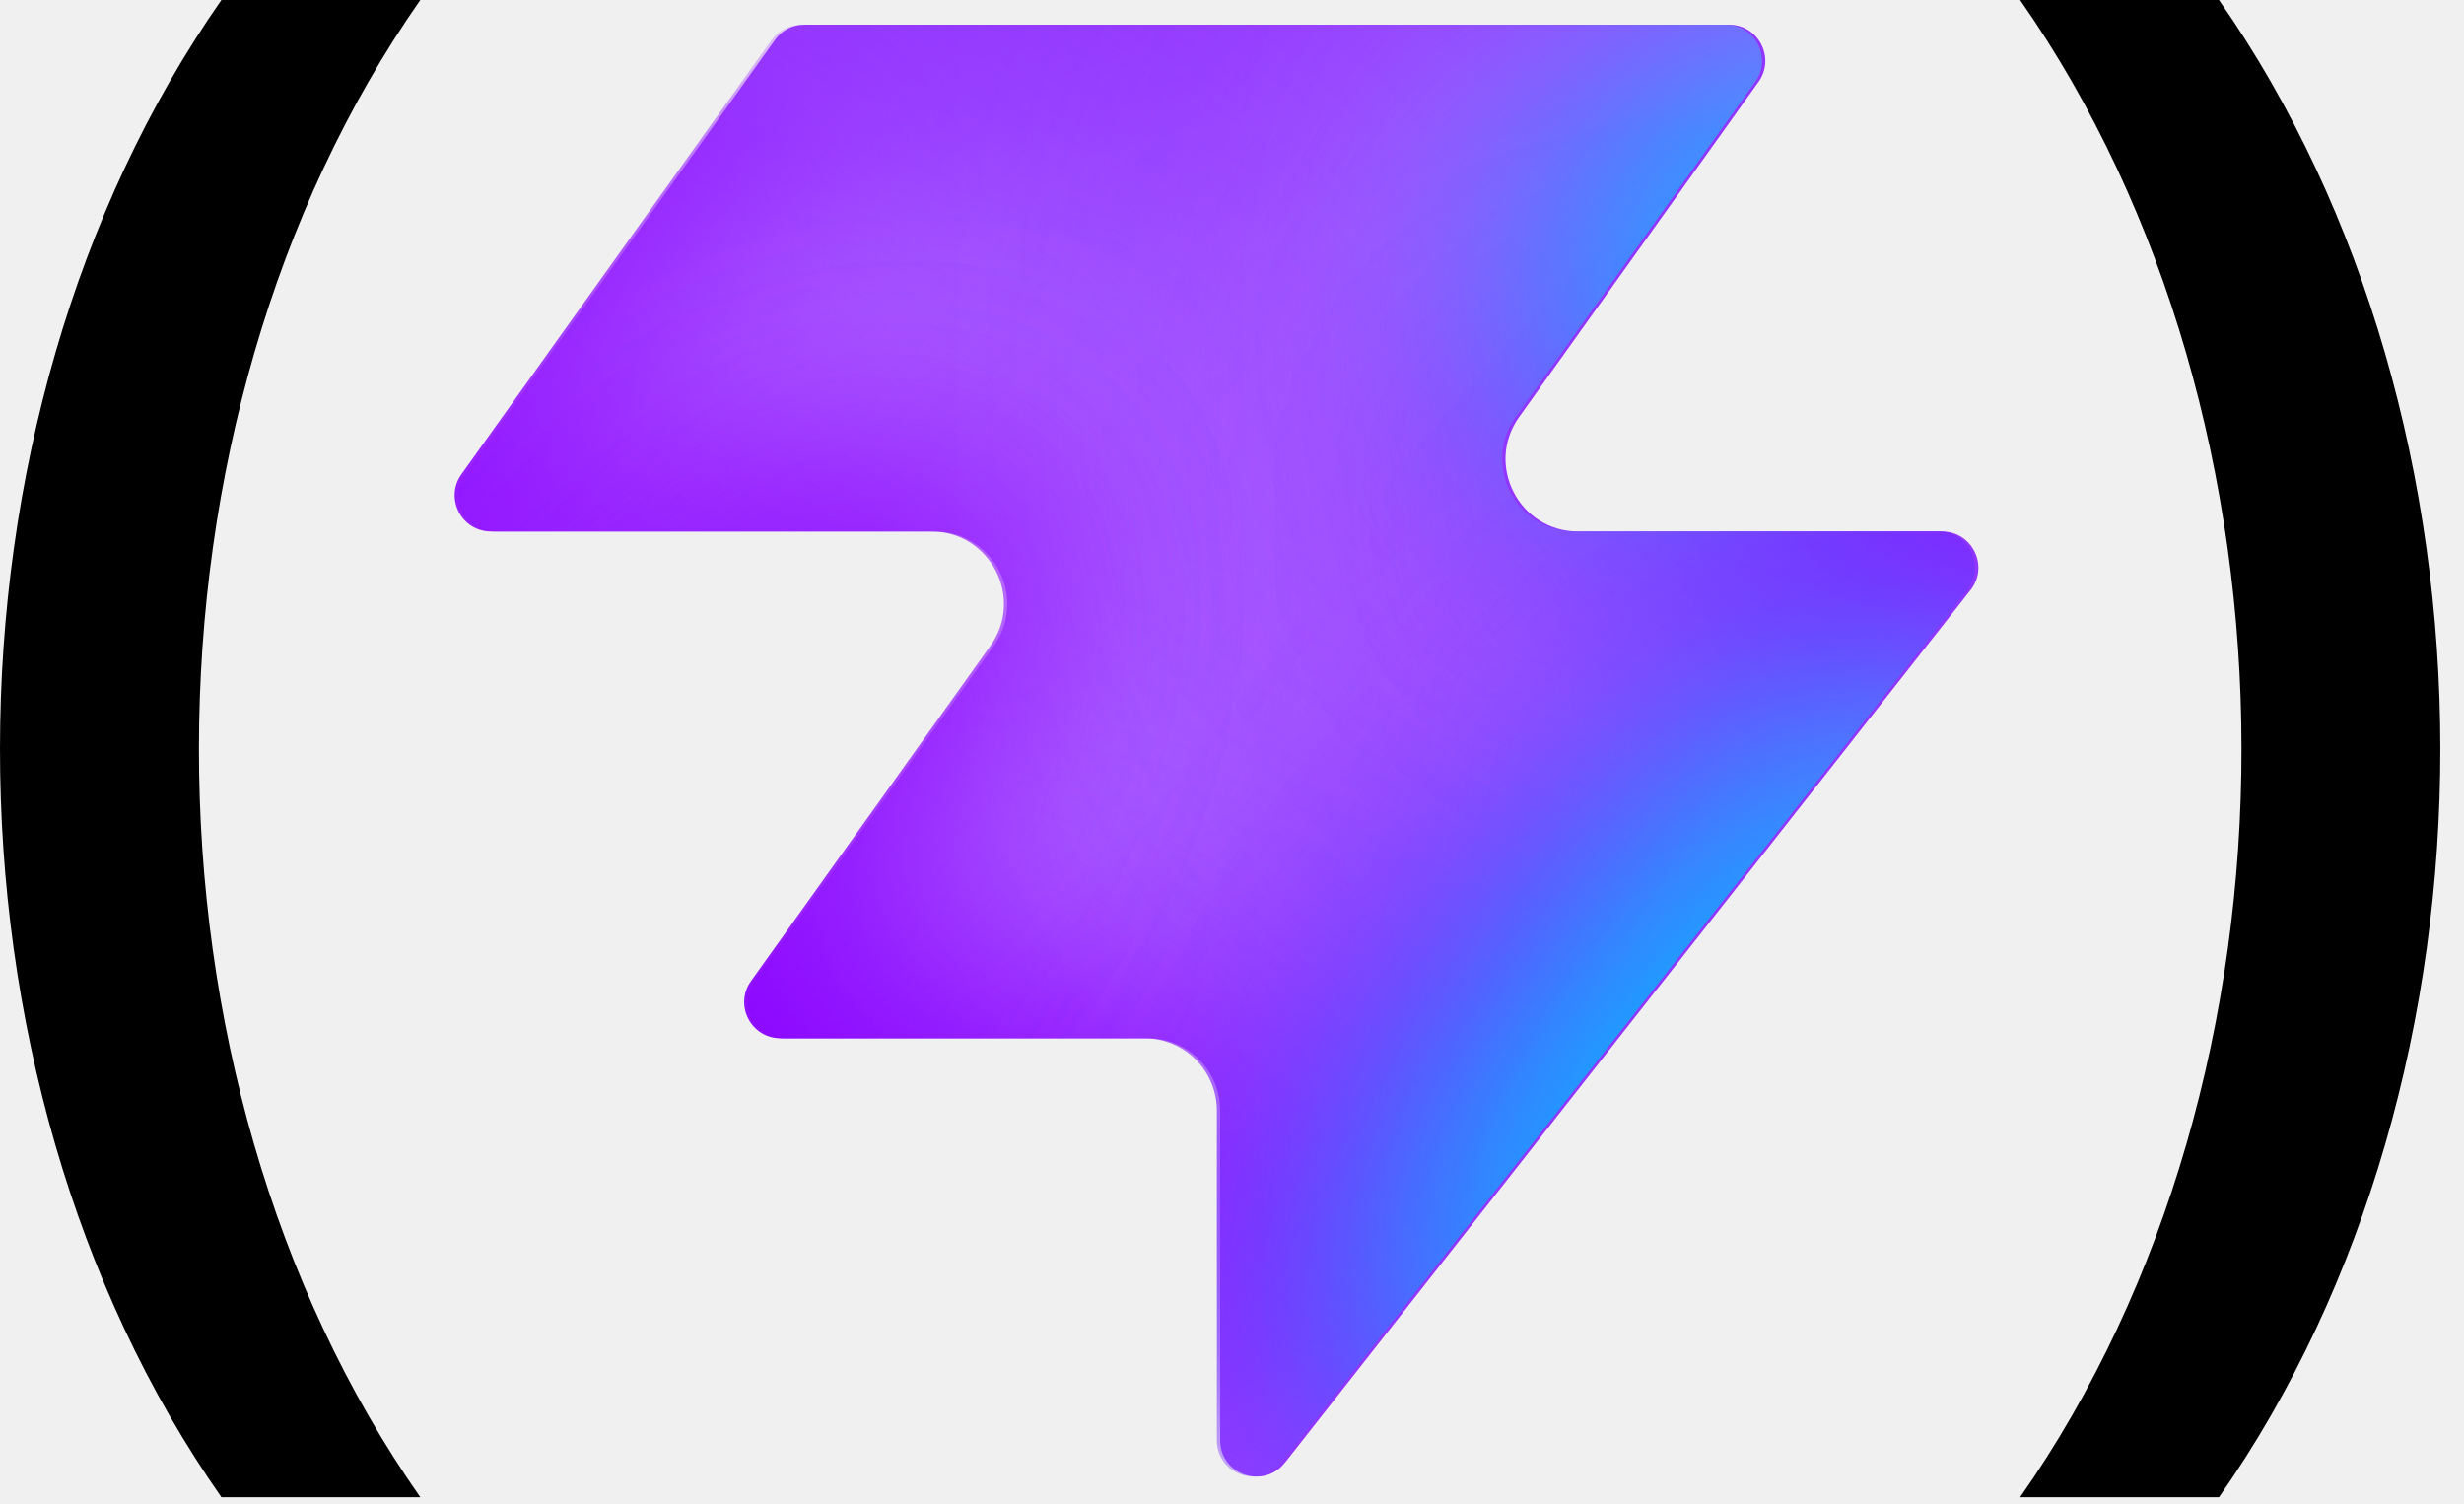
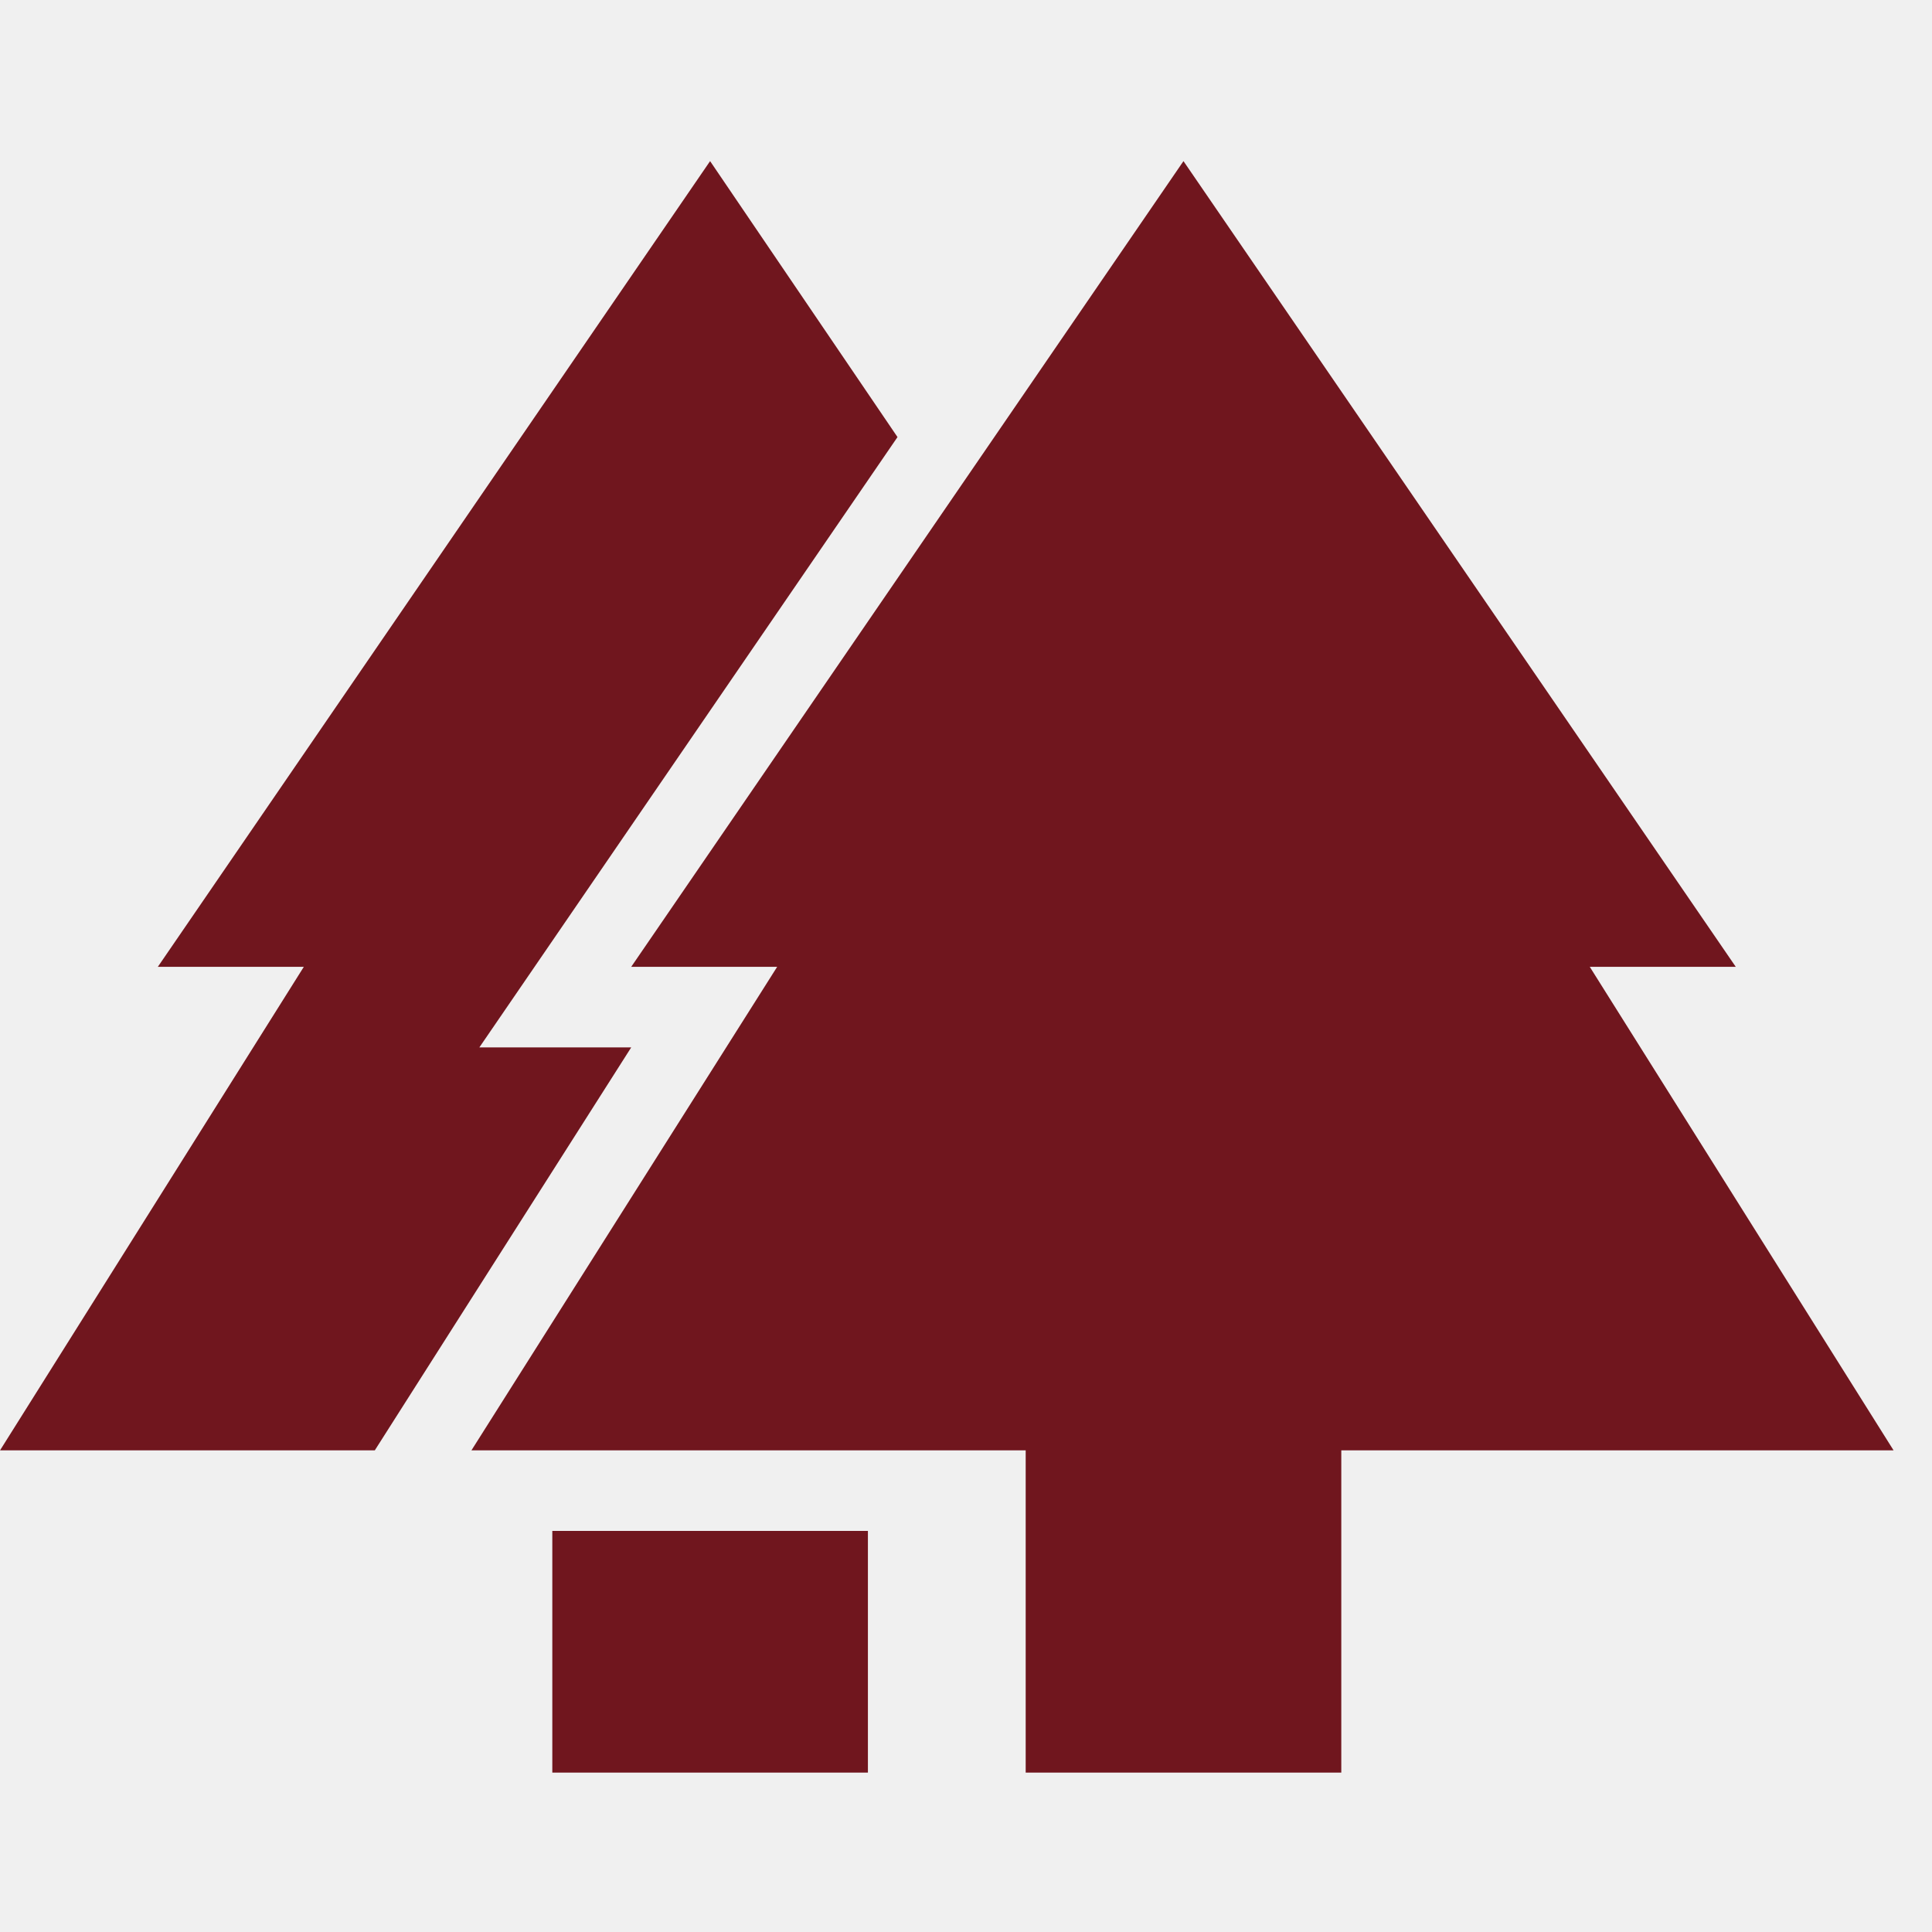
- <svg xmlns="http://www.w3.org/2000/svg" width="77" height="47" fill="none" aria-labelledby="vite-logo-title" viewBox="0 0 77 47">
-   <style>.parenthesis{fill:#000}@media (prefers-color-scheme:dark){.parenthesis{fill:#fff}}</style>
-   <path fill="#9135ff" d="M40.151 45.71c-.663.844-2.02.374-2.02-.699V34.708a2.26 2.26 0 0 0-2.262-2.262H24.493c-.92 0-1.457-1.04-.92-1.788l7.479-10.471c1.07-1.498 0-3.578-1.842-3.578H15.443c-.92 0-1.456-1.04-.92-1.788l9.696-13.576c.213-.297.556-.474.92-.474h28.894c.92 0 1.456 1.04.92 1.788l-7.48 10.472c-1.07 1.497 0 3.578 1.842 3.578h11.376c.944 0 1.474 1.087.89 1.83L40.153 45.712z" />
-   <mask id="a" width="48" height="47" x="14" y="0" maskUnits="userSpaceOnUse" style="mask-type:alpha">
-     <path fill="#000" d="M40.047 45.71c-.663.843-2.02.374-2.02-.699V34.708a2.26 2.26 0 0 0-2.262-2.262H24.389c-.92 0-1.457-1.04-.92-1.788l7.479-10.472c1.07-1.497 0-3.578-1.842-3.578H15.34c-.92 0-1.456-1.04-.92-1.788l9.696-13.575c.213-.297.556-.474.92-.474H53.93c.92 0 1.456 1.04.92 1.788L47.37 13.03c-1.07 1.498 0 3.578 1.842 3.578h11.376c.944 0 1.474 1.088.89 1.831L40.049 45.712z" />
-   </mask>
-   <g mask="url(#a)">
-     <g filter="url(#b)">
-       <ellipse cx="5.508" cy="14.704" fill="#eee6ff" rx="5.508" ry="14.704" transform="rotate(269.814 20.96 11.29)scale(-1 1)" />
-     </g>
-     <g filter="url(#c)">
-       <ellipse cx="10.399" cy="29.851" fill="#eee6ff" rx="10.399" ry="29.851" transform="rotate(89.814 -16.902 -8.275)scale(1 -1)" />
-     </g>
-     <g filter="url(#d)">
-       <ellipse cx="5.508" cy="30.487" fill="#8900ff" rx="5.508" ry="30.487" transform="rotate(89.814 -19.197 -7.127)scale(1 -1)" />
-     </g>
-     <g filter="url(#e)">
-       <ellipse cx="5.508" cy="30.599" fill="#8900ff" rx="5.508" ry="30.599" transform="rotate(89.814 -25.928 4.177)scale(1 -1)" />
-     </g>
-     <g filter="url(#f)">
-       <ellipse cx="5.508" cy="30.599" fill="#8900ff" rx="5.508" ry="30.599" transform="rotate(89.814 -25.738 5.52)scale(1 -1)" />
-     </g>
-     <g filter="url(#g)">
-       <ellipse cx="14.072" cy="22.078" fill="#eee6ff" rx="14.072" ry="22.078" transform="rotate(93.35 31.245 55.578)scale(-1 1)" />
-     </g>
-     <g filter="url(#h)">
-       <ellipse cx="3.47" cy="21.501" fill="#8900ff" rx="3.47" ry="21.501" transform="rotate(89.009 35.419 55.202)scale(-1 1)" />
-     </g>
-     <g filter="url(#i)">
-       <ellipse cx="3.47" cy="21.501" fill="#8900ff" rx="3.47" ry="21.501" transform="rotate(89.009 35.419 55.202)scale(-1 1)" />
-     </g>
-     <g filter="url(#j)">
-       <ellipse cx="14.592" cy="9.743" fill="#8900ff" rx="4.407" ry="29.108" transform="rotate(39.51 14.592 9.743)" />
-     </g>
-     <g filter="url(#k)">
-       <ellipse cx="61.728" cy="-5.321" fill="#8900ff" rx="4.407" ry="29.108" transform="rotate(37.892 61.728 -5.32)" />
-     </g>
-     <g filter="url(#l)">
-       <ellipse cx="55.618" cy="7.104" fill="#00c2ff" rx="5.971" ry="9.665" transform="rotate(37.892 55.618 7.104)" />
-     </g>
-     <g filter="url(#m)">
-       <ellipse cx="12.326" cy="39.103" fill="#8900ff" rx="4.407" ry="29.108" transform="rotate(37.892 12.326 39.103)" />
-     </g>
-     <g filter="url(#n)">
-       <ellipse cx="12.326" cy="39.103" fill="#8900ff" rx="4.407" ry="29.108" transform="rotate(37.892 12.326 39.103)" />
-     </g>
-     <g filter="url(#o)">
-       <ellipse cx="49.857" cy="30.678" fill="#8900ff" rx="4.407" ry="29.108" transform="rotate(37.892 49.857 30.678)" />
-     </g>
-     <g filter="url(#p)">
-       <ellipse cx="52.623" cy="33.171" fill="#00c2ff" rx="5.971" ry="15.297" transform="rotate(37.892 52.623 33.17)" />
-     </g>
+ <svg xmlns="http://www.w3.org/2000/svg" width="48" height="48" viewBox="0 0 48 48" fill="none">
+   <g clip-path="url(#clip0_183_6265)">
+     <path d="M21.563 44.04V38.035H13.722V44.04H21.563ZM33.324 44.04V36.033H47.045L39.498 24.021H43.125L29.403 4.003L15.682 24.021H19.308L11.713 36.033H25.483V44.04H33.324ZM9.312 36.033L15.682 26.023H11.909L22.298 10.859L17.642 4.003L3.921 24.021H7.548L0.001 36.033H9.312Z" fill="#70161E" />
  </g>
-   <path d="M6.919 0c-9.198 13.166-9.252 33.575 0 46.789h6.215c-9.25-13.214-9.196-33.623 0-46.789zm62.424 0h-6.215c9.198 13.166 9.252 33.575 0 46.789h6.215c9.25-13.214 9.196-33.623 0-46.789" class="parenthesis" />
  <defs>
-     <filter id="b" width="60.045" height="41.654" x="-5.564" y="16.92" color-interpolation-filters="sRGB" filterUnits="userSpaceOnUse">
-       <feFlood flood-opacity="0" result="BackgroundImageFix" />
-       <feBlend in="SourceGraphic" in2="BackgroundImageFix" result="shape" />
-       <feGaussianBlur result="effect1_foregroundBlur_2002_17286" stdDeviation="7.659" />
-     </filter>
-     <filter id="c" width="90.34" height="51.437" x="-40.407" y="-6.762" color-interpolation-filters="sRGB" filterUnits="userSpaceOnUse">
-       <feFlood flood-opacity="0" result="BackgroundImageFix" />
-       <feBlend in="SourceGraphic" in2="BackgroundImageFix" result="shape" />
-       <feGaussianBlur result="effect1_foregroundBlur_2002_17286" stdDeviation="7.659" />
-     </filter>
-     <filter id="d" width="79.355" height="29.4" x="-35.435" y="2.801" color-interpolation-filters="sRGB" filterUnits="userSpaceOnUse">
-       <feFlood flood-opacity="0" result="BackgroundImageFix" />
-       <feBlend in="SourceGraphic" in2="BackgroundImageFix" result="shape" />
-       <feGaussianBlur result="effect1_foregroundBlur_2002_17286" stdDeviation="4.596" />
-     </filter>
-     <filter id="e" width="79.579" height="29.4" x="-30.84" y="20.8" color-interpolation-filters="sRGB" filterUnits="userSpaceOnUse">
-       <feFlood flood-opacity="0" result="BackgroundImageFix" />
-       <feBlend in="SourceGraphic" in2="BackgroundImageFix" result="shape" />
-       <feGaussianBlur result="effect1_foregroundBlur_2002_17286" stdDeviation="4.596" />
-     </filter>
-     <filter id="f" width="79.579" height="29.4" x="-29.307" y="21.949" color-interpolation-filters="sRGB" filterUnits="userSpaceOnUse">
-       <feFlood flood-opacity="0" result="BackgroundImageFix" />
-       <feBlend in="SourceGraphic" in2="BackgroundImageFix" result="shape" />
-       <feGaussianBlur result="effect1_foregroundBlur_2002_17286" stdDeviation="4.596" />
-     </filter>
-     <filter id="g" width="74.749" height="58.852" x="29.961" y="-17.13" color-interpolation-filters="sRGB" filterUnits="userSpaceOnUse">
-       <feFlood flood-opacity="0" result="BackgroundImageFix" />
-       <feBlend in="SourceGraphic" in2="BackgroundImageFix" result="shape" />
-       <feGaussianBlur result="effect1_foregroundBlur_2002_17286" stdDeviation="7.659" />
-     </filter>
-     <filter id="h" width="61.377" height="25.362" x="37.754" y="3.055" color-interpolation-filters="sRGB" filterUnits="userSpaceOnUse">
-       <feFlood flood-opacity="0" result="BackgroundImageFix" />
-       <feBlend in="SourceGraphic" in2="BackgroundImageFix" result="shape" />
-       <feGaussianBlur result="effect1_foregroundBlur_2002_17286" stdDeviation="4.596" />
-     </filter>
-     <filter id="i" width="61.377" height="25.362" x="37.754" y="3.055" color-interpolation-filters="sRGB" filterUnits="userSpaceOnUse">
-       <feFlood flood-opacity="0" result="BackgroundImageFix" />
-       <feBlend in="SourceGraphic" in2="BackgroundImageFix" result="shape" />
-       <feGaussianBlur result="effect1_foregroundBlur_2002_17286" stdDeviation="4.596" />
-     </filter>
-     <filter id="j" width="56.045" height="63.649" x="-13.43" y="-22.082" color-interpolation-filters="sRGB" filterUnits="userSpaceOnUse">
-       <feFlood flood-opacity="0" result="BackgroundImageFix" />
-       <feBlend in="SourceGraphic" in2="BackgroundImageFix" result="shape" />
-       <feGaussianBlur result="effect1_foregroundBlur_2002_17286" stdDeviation="4.596" />
-     </filter>
-     <filter id="k" width="54.814" height="64.646" x="34.321" y="-37.644" color-interpolation-filters="sRGB" filterUnits="userSpaceOnUse">
-       <feFlood flood-opacity="0" result="BackgroundImageFix" />
-       <feBlend in="SourceGraphic" in2="BackgroundImageFix" result="shape" />
-       <feGaussianBlur result="effect1_foregroundBlur_2002_17286" stdDeviation="4.596" />
-     </filter>
-     <filter id="l" width="33.541" height="35.313" x="38.847" y="-10.552" color-interpolation-filters="sRGB" filterUnits="userSpaceOnUse">
-       <feFlood flood-opacity="0" result="BackgroundImageFix" />
-       <feBlend in="SourceGraphic" in2="BackgroundImageFix" result="shape" />
-       <feGaussianBlur result="effect1_foregroundBlur_2002_17286" stdDeviation="4.596" />
-     </filter>
-     <filter id="m" width="54.814" height="64.646" x="-15.081" y="6.78" color-interpolation-filters="sRGB" filterUnits="userSpaceOnUse">
-       <feFlood flood-opacity="0" result="BackgroundImageFix" />
-       <feBlend in="SourceGraphic" in2="BackgroundImageFix" result="shape" />
-       <feGaussianBlur result="effect1_foregroundBlur_2002_17286" stdDeviation="4.596" />
-     </filter>
-     <filter id="n" width="54.814" height="64.646" x="-15.081" y="6.78" color-interpolation-filters="sRGB" filterUnits="userSpaceOnUse">
-       <feFlood flood-opacity="0" result="BackgroundImageFix" />
-       <feBlend in="SourceGraphic" in2="BackgroundImageFix" result="shape" />
-       <feGaussianBlur result="effect1_foregroundBlur_2002_17286" stdDeviation="4.596" />
-     </filter>
-     <filter id="o" width="54.814" height="64.646" x="22.45" y="-1.645" color-interpolation-filters="sRGB" filterUnits="userSpaceOnUse">
-       <feFlood flood-opacity="0" result="BackgroundImageFix" />
-       <feBlend in="SourceGraphic" in2="BackgroundImageFix" result="shape" />
-       <feGaussianBlur result="effect1_foregroundBlur_2002_17286" stdDeviation="4.596" />
-     </filter>
-     <filter id="p" width="39.409" height="43.623" x="32.919" y="11.36" color-interpolation-filters="sRGB" filterUnits="userSpaceOnUse">
-       <feFlood flood-opacity="0" result="BackgroundImageFix" />
-       <feBlend in="SourceGraphic" in2="BackgroundImageFix" result="shape" />
-       <feGaussianBlur result="effect1_foregroundBlur_2002_17286" stdDeviation="4.596" />
-     </filter>
+     <clipPath id="clip0_183_6265">
+       <rect width="47.544" height="47.544" fill="white" transform="matrix(-1 0 0 1 47.5449 0)" />
+     </clipPath>
  </defs>
</svg>
